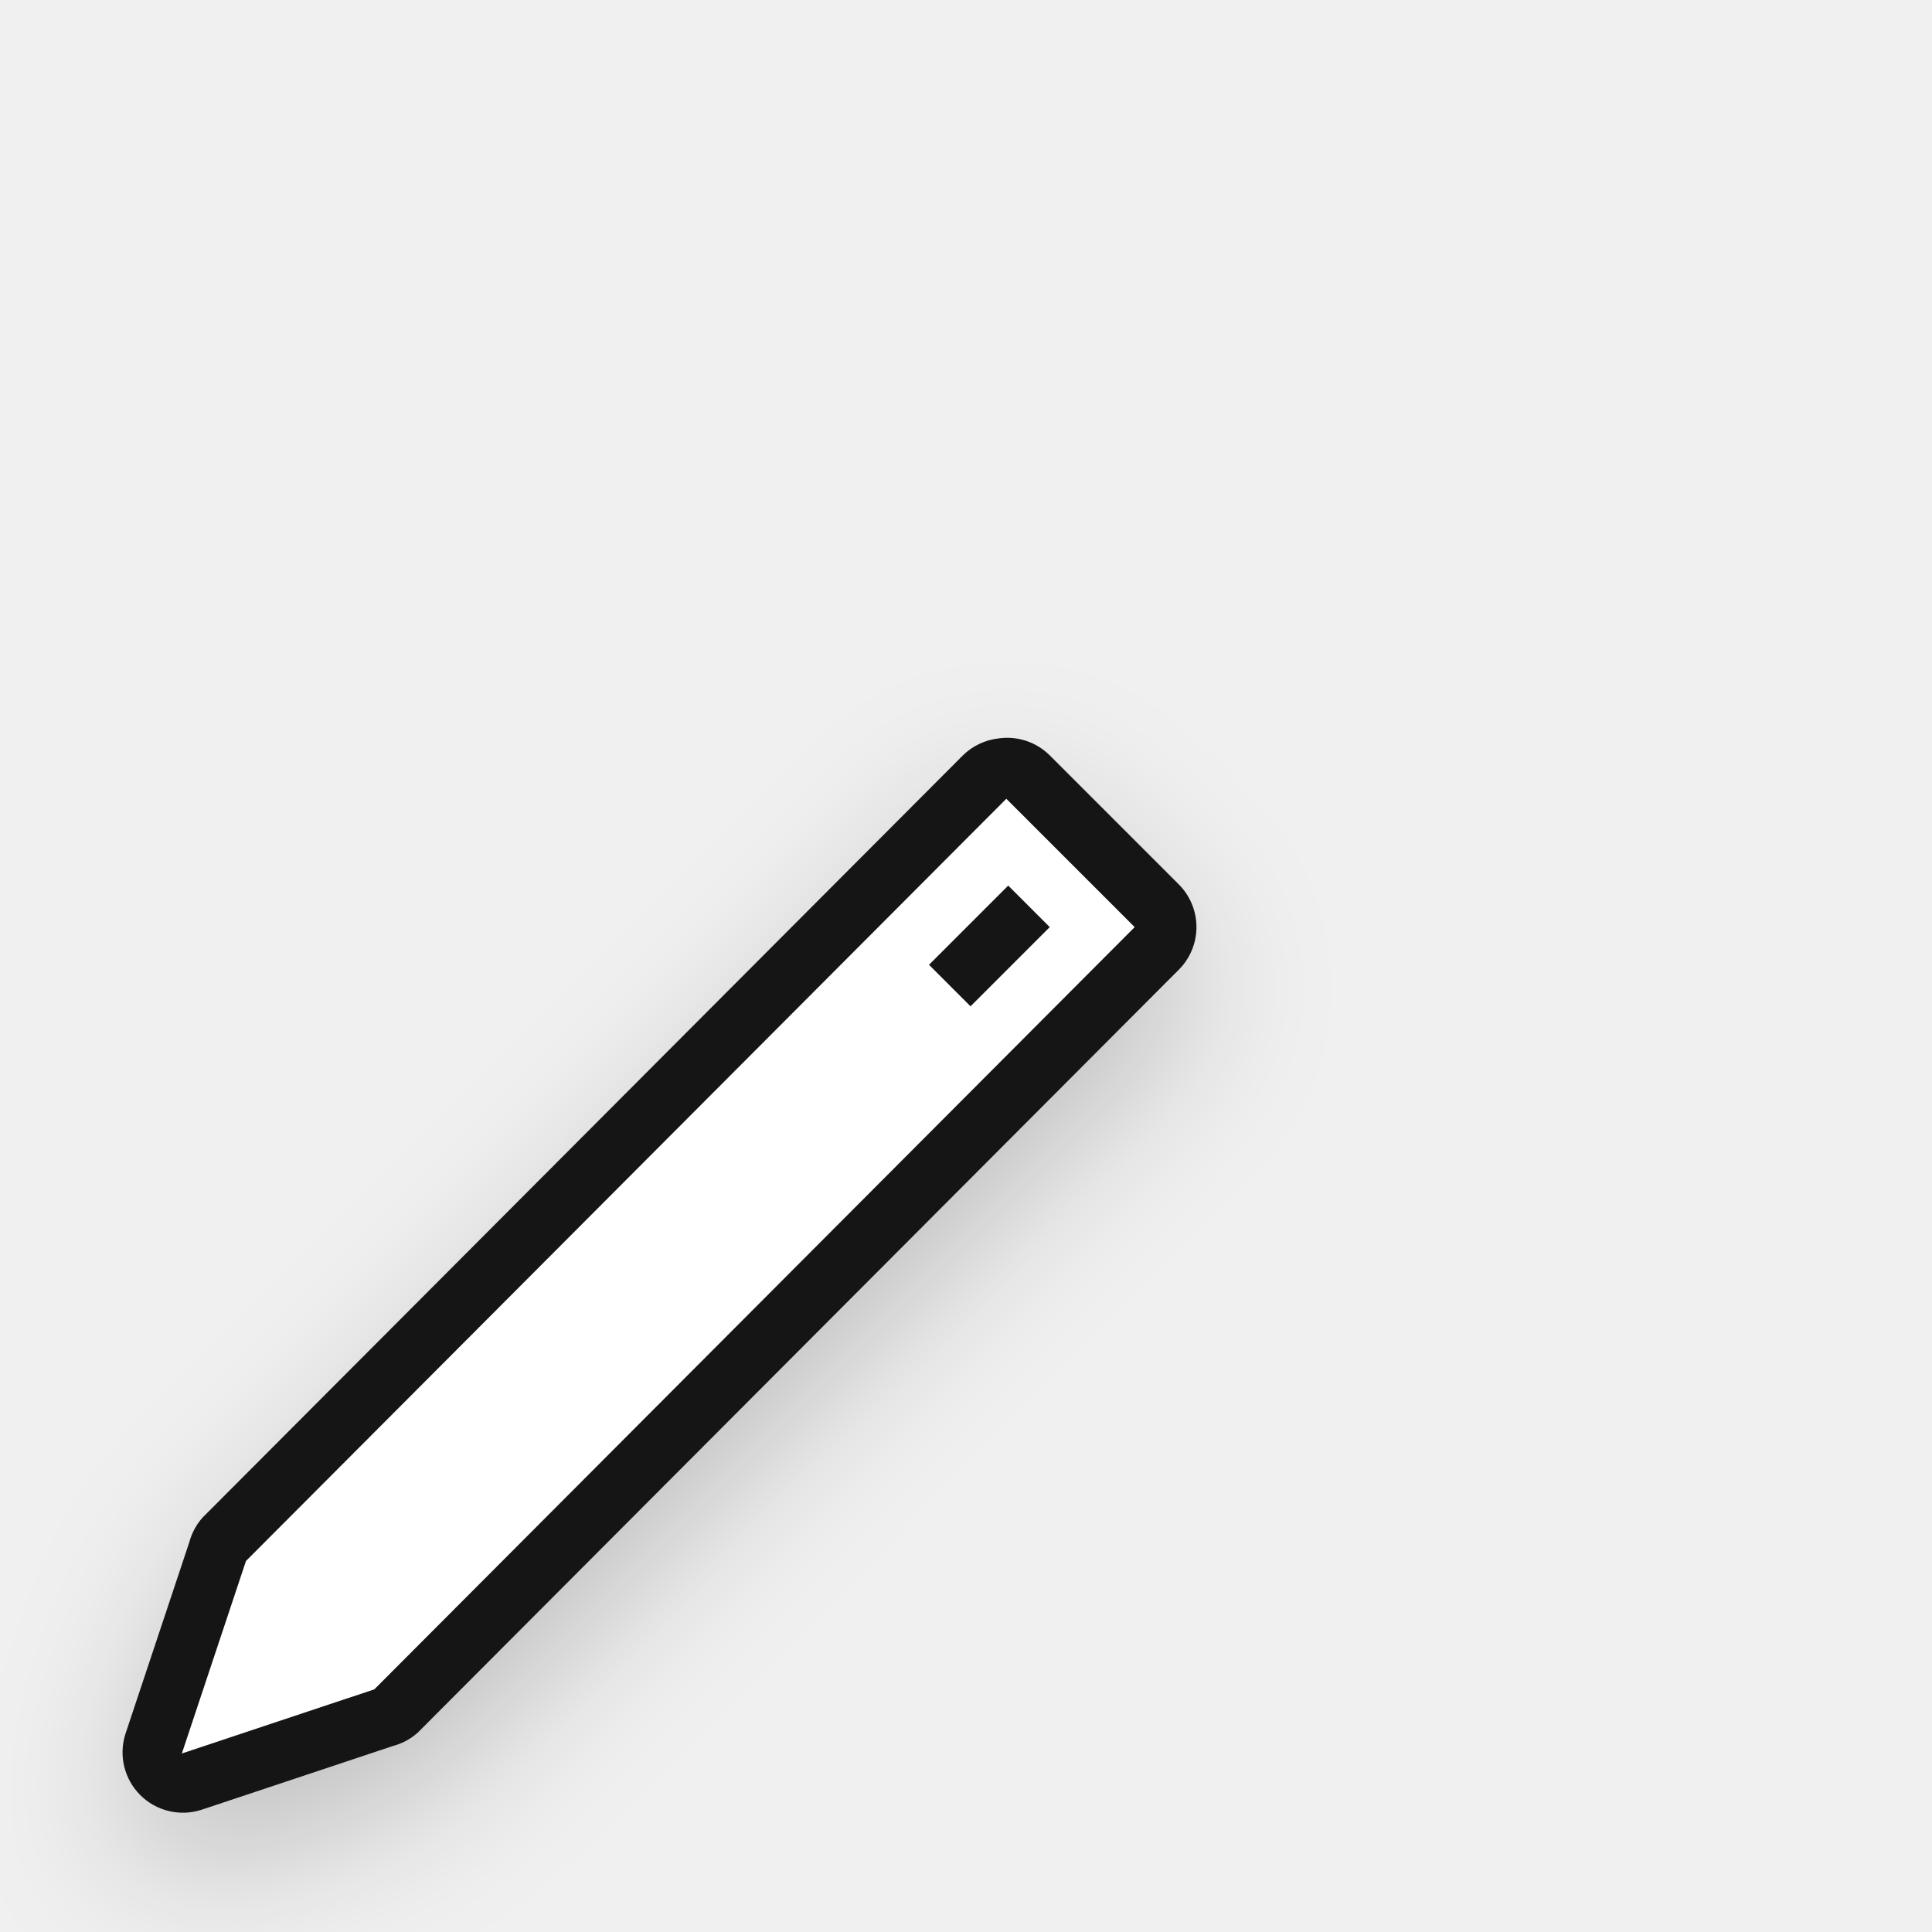
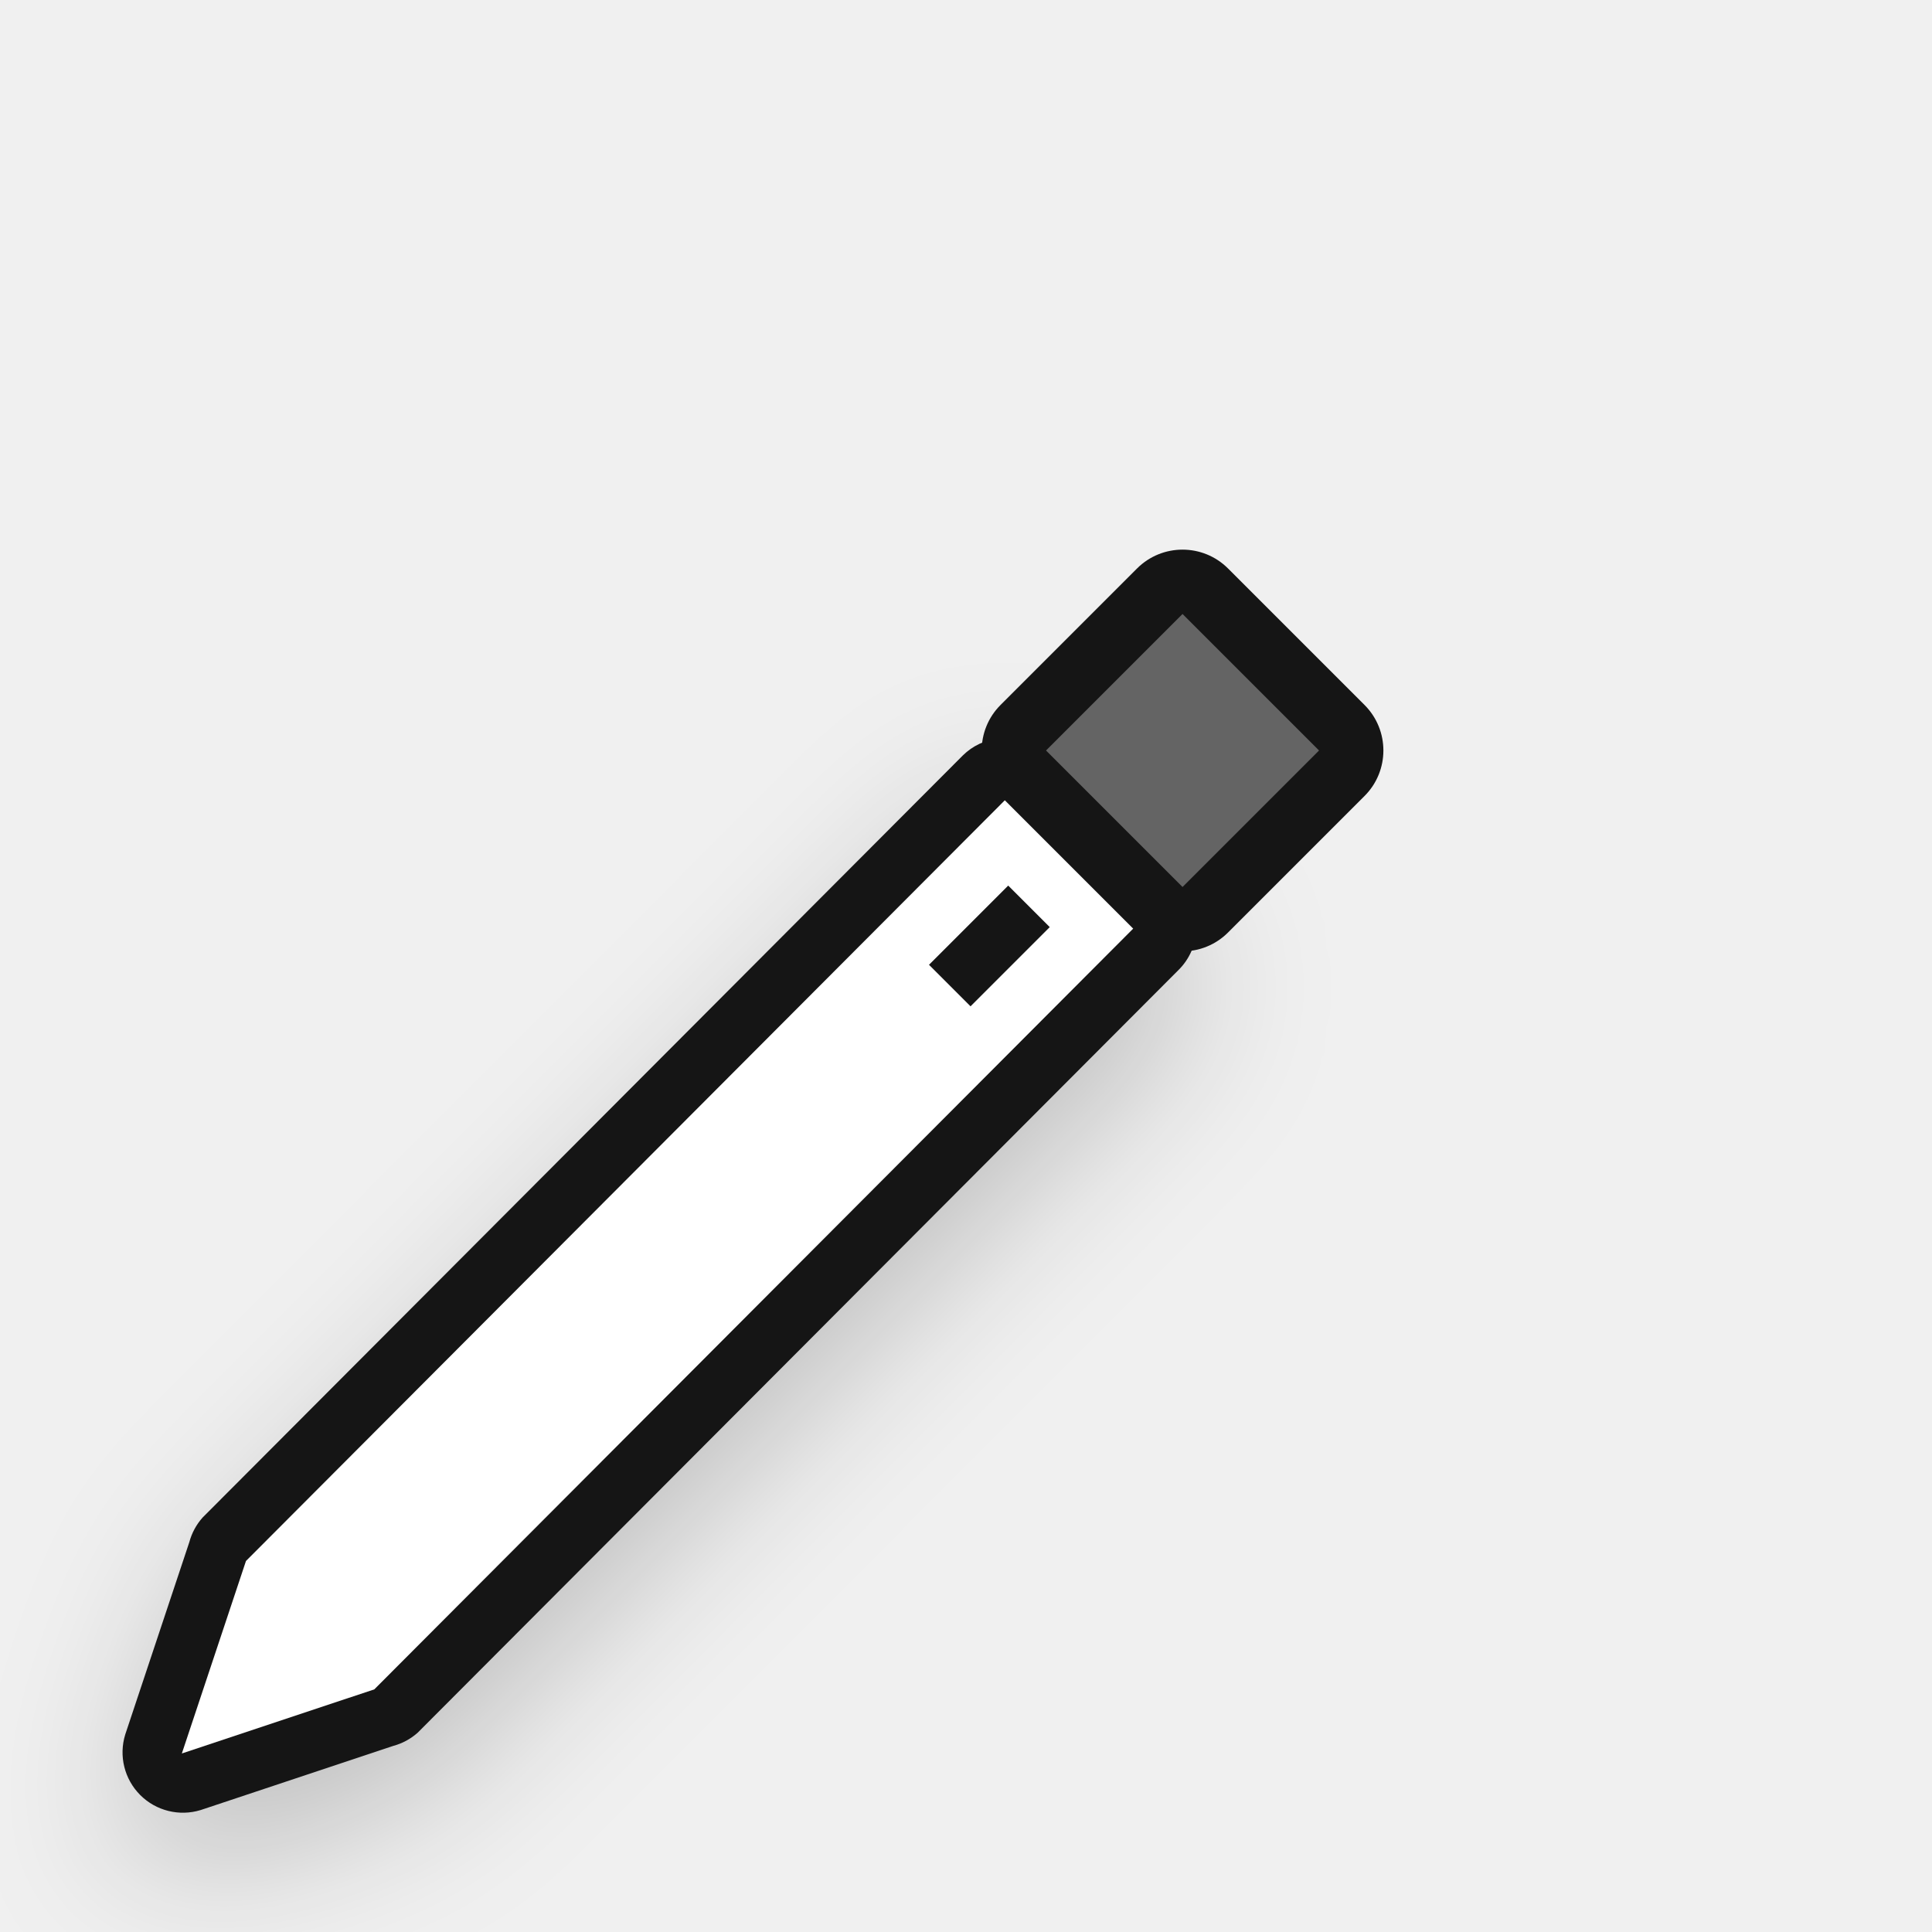
- <svg xmlns="http://www.w3.org/2000/svg" width="32" height="32" version="1.1" viewBox="0 0 32 32">
-   <defs>
+ <svg xmlns="http://www.w3.org/2000/svg" width="32" height="32" version="1.1" viewBox="0 0 32 32" id="svg19">
+   <defs id="defs5">
    <filter id="filter7870" x="-.165" y="-.164" width="1.329" height="1.328" color-interpolation-filters="sRGB">
-       <feGaussianBlur stdDeviation="1.218" />
+       <feGaussianBlur stdDeviation="1.218" id="feGaussianBlur2" />
    </filter>
  </defs>
-   <g transform="translate(0 -1020.4)">
-     <g transform="translate(-71.988 172.07)">
-       <path transform="matrix(1 0 0 -1 -186 1377.9)" d="m260.84 498.56c-0.557 0.098-0.949 0.741-0.781 1.281l1.062 3.188c0.04 0.15 0.116 0.29 0.219 0.406l12.594 12.625c0.159 0.156 0.372 0.257 0.594 0.281 0.304 0.043 0.626-0.065 0.844-0.281l2.125-2.125c0.384-0.372 0.384-1.066 0-1.438l-12.594-12.625c-0.116-0.103-0.256-0.179-0.406-0.219l-3.188-1.062c-0.151-0.047-0.313-0.058-0.469-0.031z" color="#000000" filter="url(#filter7870)" opacity=".2" style="block-progression:tb;text-decoration-line:none;text-indent:0;text-transform:none" />
-       <path d="m88.531 860.56a1 1 0 0 0-0.594 0.281l-12.594 12.625a1 1 0 0 0-0.219 0.406l-1.062 3.188a1 1 0 0 0 1.25 1.25l3.188-1.062a1 1 0 0 0 0.406-0.219l12.594-12.625a1 1 0 0 0 0-1.438l-2.125-2.125a1 1 0 0 0-0.844-0.281z" color="#000000" fill="#151515" style="block-progression:tb;text-decoration-line:none;text-indent:0;text-transform:none" />
-       <path d="m88.656 861.56-12.594 12.625-1.062 3.188 3.188-1.062 12.594-12.625zm0.031 1.438 0.688 0.688-1.312 1.312-0.688-0.688z" fill="#fff" />
+   <g transform="translate(0 -1020.4)" id="g17">
+     <g transform="translate(-71.988 172.07)" id="g15">
+       <path transform="matrix(1 0 0 -1 -186 1377.9)" d="m260.84 498.56c-0.557 0.098-0.949 0.741-0.781 1.281l1.062 3.188c0.04 0.15 0.116 0.29 0.219 0.406l12.594 12.625c0.159 0.156 0.372 0.257 0.594 0.281 0.304 0.043 0.626-0.065 0.844-0.281l2.125-2.125c0.384-0.372 0.384-1.066 0-1.438l-12.594-12.625c-0.116-0.103-0.256-0.179-0.406-0.219l-3.188-1.062c-0.151-0.047-0.313-0.058-0.469-0.031z" color="#000000" filter="url(#filter7870)" opacity=".2" style="block-progression:tb;text-decoration-line:none;text-indent:0;text-transform:none" id="path9" />
+       <path d="m88.531 860.56a1 1 0 0 0-0.594 0.281l-12.594 12.625a1 1 0 0 0-0.219 0.406l-1.062 3.188a1 1 0 0 0 1.25 1.25l3.188-1.062a1 1 0 0 0 0.406-0.219l12.594-12.625a1 1 0 0 0 0-1.438l-2.125-2.125a1 1 0 0 0-0.844-0.281z" color="#000000" fill="#151515" style="block-progression:tb;text-decoration-line:none;text-indent:0;text-transform:none" id="path11" />
+       <path d="m88.656 861.56-12.594 12.625-1.062 3.188 3.188-1.062 12.594-12.625zm0.031 1.438 0.688 0.688-1.312 1.312-0.688-0.688z" fill="#fff" id="path13" />
    </g>
  </g>
+   <g id="rect848" transform="matrix(0.7536521,-0.7536521,0.7536521,0.7536521,-1.600904,-0.6461981)" style="opacity:1">
+     <path style="color:#000000;font-style:normal;font-variant:normal;font-weight:normal;font-stretch:normal;font-size:medium;line-height:normal;font-family:sans-serif;font-variant-ligatures:normal;font-variant-position:normal;font-variant-caps:normal;font-variant-numeric:normal;font-variant-alternates:normal;font-variant-east-asian:normal;font-feature-settings:normal;font-variation-settings:normal;text-indent:0;text-align:start;text-decoration:none;text-decoration-line:none;text-decoration-style:solid;text-decoration-color:#000000;letter-spacing:normal;word-spacing:normal;text-transform:none;writing-mode:lr-tb;direction:ltr;text-orientation:mixed;dominant-baseline:auto;baseline-shift:baseline;text-anchor:start;white-space:normal;shape-padding:0;shape-margin:0;inline-size:0;clip-rule:nonzero;display:inline;overflow:visible;visibility:visible;isolation:auto;mix-blend-mode:normal;color-interpolation:sRGB;color-interpolation-filters:linearRGB;solid-color:#000000;solid-opacity:1;vector-effect:none;fill:#151515;fill-opacity:1;fill-rule:nonzero;stroke:none;stroke-linecap:round;stroke-linejoin:round;stroke-miterlimit:4;stroke-dasharray:none;stroke-dashoffset:0;stroke-opacity:1;paint-order:stroke fill markers;color-rendering:auto;image-rendering:auto;shape-rendering:auto;text-rendering:auto;enable-background:accumulate;stop-color:#000000;stop-opacity:1" d="m 3.881,20.232 a 1,1 0 0 0 -1,1 v 3 a 1,1 0 0 0 1,1 h 3 a 1,1 0 0 0 1,-1 v -3 a 1,1 0 0 0 -1,-1 z m 1,2 h 1 v 1 h -1 z" id="path891" />
+     <path style="color:#000000;font-style:normal;font-variant:normal;font-weight:normal;font-stretch:normal;font-size:medium;line-height:normal;font-family:sans-serif;font-variant-ligatures:normal;font-variant-position:normal;font-variant-caps:normal;font-variant-numeric:normal;font-variant-alternates:normal;font-variant-east-asian:normal;font-feature-settings:normal;font-variation-settings:normal;text-indent:0;text-align:start;text-decoration:none;text-decoration-line:none;text-decoration-style:solid;text-decoration-color:#000000;letter-spacing:normal;word-spacing:normal;text-transform:none;writing-mode:lr-tb;direction:ltr;text-orientation:mixed;dominant-baseline:auto;baseline-shift:baseline;text-anchor:start;white-space:normal;shape-padding:0;shape-margin:0;inline-size:0;clip-rule:nonzero;display:inline;overflow:visible;visibility:visible;isolation:auto;mix-blend-mode:normal;color-interpolation:sRGB;color-interpolation-filters:linearRGB;solid-color:#000000;solid-opacity:1;vector-effect:none;fill:#646464;fill-opacity:1;fill-rule:nonzero;stroke:none;stroke-width:2;stroke-linecap:round;stroke-linejoin:round;stroke-miterlimit:4;stroke-dasharray:none;stroke-dashoffset:0;stroke-opacity:1;paint-order:stroke fill markers;color-rendering:auto;image-rendering:auto;shape-rendering:auto;text-rendering:auto;enable-background:accumulate;stop-color:#000000;stop-opacity:1" d="m 3.881,21.232 h 3 v 3 h -3 z" id="path893" />
+   </g>
</svg>
